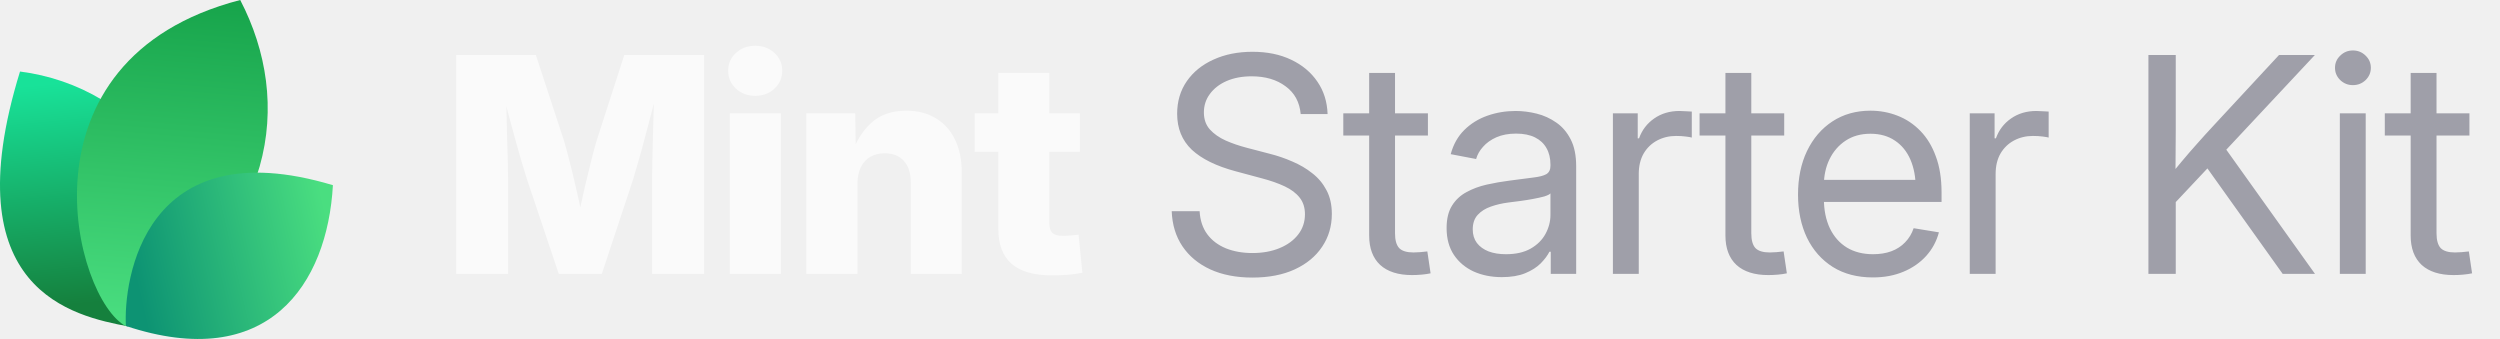
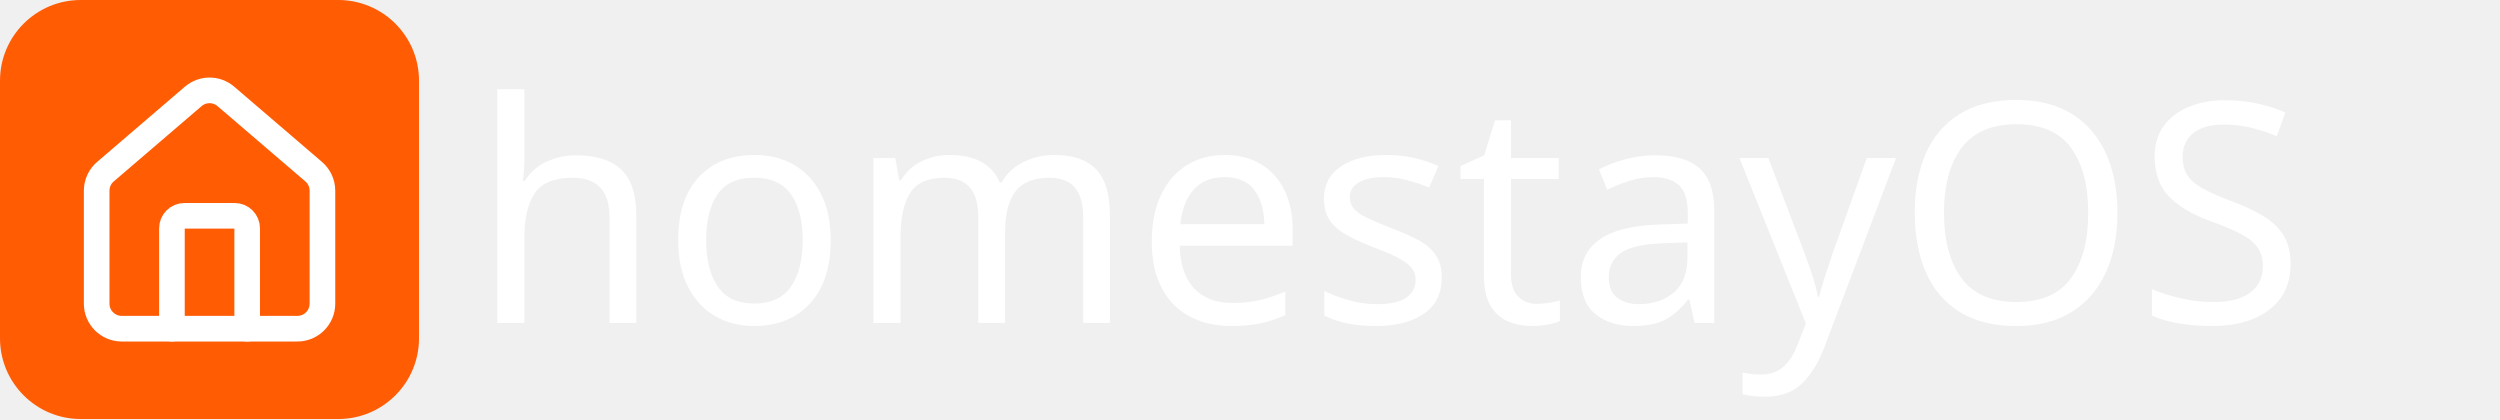
- <svg xmlns="http://www.w3.org/2000/svg" width="177" height="24" viewBox="0 0 177 24" fill="none">
-   <path d="M9.061 23.108C5.268 22.377 -3.391 20.627 1.417 5.064C9.634 6.099 16.973 14.064 9.061 23.108Z" fill="url(#paint0_linear_17557_2145)" />
-   <path d="M8.919 23.094C5.276 21.222 0.784 4.209 17.007 0C20.757 7.193 19.621 16.545 8.919 23.094Z" fill="url(#paint1_linear_17557_2145)" />
-   <path d="M8.914 23.079C8.735 19.882 10.159 9.085 23.57 13.111C23.181 20.123 18.984 26.418 8.914 23.079Z" fill="url(#paint2_linear_17557_2145)" />
-   <path d="M32.301 19.392V3.894H37.938L39.925 9.948C40.036 10.315 40.164 10.787 40.31 11.362C40.462 11.938 40.611 12.552 40.757 13.204C40.91 13.855 41.048 14.483 41.173 15.086C41.305 15.682 41.412 16.192 41.495 16.615H40.695C40.771 16.192 40.871 15.682 40.996 15.086C41.128 14.49 41.267 13.866 41.412 13.214C41.565 12.562 41.714 11.948 41.86 11.373C42.005 10.79 42.133 10.315 42.244 9.948L44.2 3.894H49.848V19.392H46.166V12.704C46.166 12.357 46.173 11.917 46.187 11.383C46.2 10.849 46.214 10.27 46.228 9.646C46.249 9.022 46.266 8.391 46.28 7.753C46.301 7.115 46.311 6.519 46.311 5.964H46.623C46.485 6.561 46.332 7.181 46.166 7.826C45.999 8.471 45.833 9.102 45.666 9.719C45.507 10.336 45.351 10.901 45.198 11.414C45.053 11.928 44.928 12.357 44.824 12.704L42.608 19.392H39.561L37.314 12.704C37.203 12.357 37.072 11.928 36.919 11.414C36.773 10.901 36.614 10.34 36.441 9.729C36.274 9.112 36.104 8.481 35.931 7.836C35.764 7.192 35.608 6.567 35.463 5.964H35.827C35.834 6.512 35.844 7.105 35.858 7.743C35.872 8.374 35.886 9.005 35.9 9.636C35.92 10.26 35.938 10.839 35.952 11.373C35.965 11.907 35.972 12.351 35.972 12.704V19.392H32.301ZM51.668 19.392V8.024H55.288V19.392H51.668ZM53.468 6.786C52.927 6.786 52.473 6.616 52.105 6.276C51.738 5.93 51.554 5.507 51.554 5.007C51.554 4.508 51.738 4.088 52.105 3.749C52.473 3.409 52.927 3.239 53.468 3.239C54.009 3.239 54.463 3.409 54.83 3.749C55.198 4.082 55.382 4.501 55.382 5.007C55.382 5.507 55.198 5.93 54.83 6.276C54.463 6.616 54.009 6.786 53.468 6.786ZM60.708 13.027V19.392H57.088V8.024H60.551L60.593 10.967H60.281C60.593 10.024 61.061 9.268 61.685 8.7C62.309 8.124 63.138 7.836 64.171 7.836C64.975 7.836 65.672 8.017 66.262 8.377C66.851 8.731 67.302 9.234 67.614 9.885C67.933 10.537 68.092 11.307 68.092 12.194V19.392H64.483V12.912C64.483 12.26 64.32 11.754 63.994 11.394C63.675 11.033 63.221 10.853 62.632 10.853C62.25 10.853 61.914 10.936 61.623 11.102C61.332 11.269 61.106 11.515 60.947 11.841C60.787 12.16 60.708 12.555 60.708 13.027ZM76.456 8.024V10.749H69.008V8.024H76.456ZM70.683 5.163H74.292V15.783C74.292 16.102 74.361 16.334 74.5 16.48C74.646 16.625 74.899 16.698 75.259 16.698C75.405 16.698 75.596 16.688 75.831 16.667C76.074 16.646 76.251 16.629 76.362 16.615L76.632 19.309C76.313 19.378 75.963 19.427 75.582 19.455C75.207 19.482 74.836 19.496 74.469 19.496C73.2 19.496 72.25 19.222 71.619 18.674C70.995 18.127 70.683 17.308 70.683 16.22V5.163Z" fill="#FAFAFA" />
-   <path d="M88.667 19.652C87.523 19.652 86.528 19.458 85.682 19.07C84.843 18.681 84.188 18.137 83.716 17.437C83.245 16.736 82.992 15.908 82.957 14.951H84.933C84.968 15.596 85.148 16.14 85.474 16.584C85.8 17.021 86.24 17.354 86.795 17.582C87.35 17.804 87.974 17.915 88.667 17.915C89.388 17.915 90.026 17.801 90.581 17.572C91.143 17.343 91.583 17.024 91.902 16.615C92.228 16.199 92.391 15.717 92.391 15.169C92.391 14.698 92.266 14.306 92.017 13.994C91.767 13.675 91.413 13.408 90.956 13.193C90.498 12.978 89.954 12.787 89.323 12.621L87.502 12.132C86.123 11.765 85.082 11.255 84.382 10.603C83.689 9.944 83.342 9.095 83.342 8.055C83.342 7.174 83.571 6.404 84.028 5.746C84.486 5.087 85.117 4.577 85.921 4.217C86.726 3.849 87.645 3.666 88.678 3.666C89.718 3.666 90.63 3.853 91.413 4.227C92.204 4.602 92.824 5.122 93.275 5.787C93.726 6.446 93.965 7.209 93.993 8.076H92.089C92.013 7.23 91.656 6.574 91.018 6.11C90.387 5.638 89.586 5.403 88.615 5.403C87.95 5.403 87.36 5.513 86.847 5.735C86.341 5.957 85.946 6.262 85.661 6.651C85.377 7.032 85.235 7.469 85.235 7.961C85.235 8.447 85.377 8.849 85.661 9.168C85.946 9.48 86.317 9.74 86.774 9.948C87.232 10.149 87.724 10.319 88.251 10.457L89.884 10.884C90.439 11.023 90.977 11.206 91.496 11.435C92.023 11.657 92.495 11.934 92.911 12.267C93.334 12.593 93.67 12.995 93.92 13.474C94.17 13.945 94.294 14.504 94.294 15.149C94.294 16.015 94.066 16.788 93.608 17.468C93.157 18.148 92.512 18.681 91.673 19.07C90.834 19.458 89.832 19.652 88.667 19.652ZM101.097 8.024V9.594H95.106V8.024H101.097ZM96.937 5.163H98.767V16.521C98.767 17 98.865 17.347 99.059 17.562C99.26 17.77 99.6 17.874 100.078 17.874C100.21 17.874 100.366 17.867 100.546 17.853C100.733 17.832 100.903 17.815 101.056 17.801L101.285 19.351C101.097 19.392 100.886 19.423 100.65 19.444C100.414 19.465 100.189 19.475 99.974 19.475C98.996 19.475 98.244 19.236 97.717 18.758C97.197 18.272 96.937 17.579 96.937 16.677V5.163ZM106.33 19.621C105.595 19.621 104.932 19.489 104.343 19.226C103.754 18.955 103.285 18.564 102.939 18.05C102.592 17.53 102.419 16.896 102.419 16.147C102.419 15.495 102.547 14.965 102.804 14.556C103.06 14.146 103.403 13.828 103.833 13.599C104.263 13.363 104.742 13.186 105.269 13.068C105.796 12.95 106.333 12.857 106.881 12.787C107.574 12.69 108.132 12.617 108.555 12.569C108.978 12.52 109.287 12.441 109.481 12.33C109.675 12.212 109.772 12.014 109.772 11.737V11.654C109.772 11.203 109.679 10.815 109.492 10.489C109.311 10.163 109.041 9.91 108.68 9.729C108.32 9.549 107.872 9.459 107.338 9.459C106.805 9.459 106.34 9.546 105.945 9.719C105.556 9.892 105.241 10.118 104.998 10.395C104.755 10.665 104.593 10.953 104.509 11.258L102.71 10.915C102.897 10.222 103.22 9.65 103.677 9.199C104.135 8.748 104.679 8.412 105.31 8.19C105.941 7.968 106.607 7.857 107.307 7.857C107.8 7.857 108.295 7.92 108.795 8.044C109.301 8.169 109.765 8.381 110.188 8.679C110.611 8.97 110.951 9.369 111.208 9.875C111.464 10.374 111.593 11.005 111.593 11.768V19.392H109.793V17.822H109.7C109.568 18.085 109.363 18.359 109.086 18.643C108.809 18.921 108.444 19.153 107.994 19.34C107.543 19.527 106.988 19.621 106.33 19.621ZM106.621 17.998C107.321 17.998 107.904 17.867 108.368 17.603C108.84 17.333 109.19 16.986 109.419 16.563C109.654 16.133 109.772 15.682 109.772 15.211V13.692C109.703 13.769 109.554 13.841 109.325 13.911C109.096 13.973 108.829 14.032 108.524 14.088C108.226 14.143 107.921 14.192 107.609 14.233C107.304 14.275 107.033 14.309 106.798 14.337C106.354 14.393 105.938 14.49 105.549 14.628C105.168 14.76 104.86 14.954 104.624 15.211C104.388 15.467 104.27 15.811 104.27 16.241C104.27 16.615 104.367 16.934 104.561 17.198C104.762 17.461 105.04 17.662 105.393 17.801C105.747 17.933 106.156 17.998 106.621 17.998ZM114.193 19.392V8.024H115.951V9.792H116.045C116.253 9.209 116.61 8.741 117.116 8.388C117.622 8.034 118.219 7.857 118.905 7.857C119.058 7.857 119.217 7.864 119.384 7.878C119.55 7.885 119.682 7.892 119.779 7.899V9.74C119.716 9.719 119.578 9.695 119.363 9.667C119.155 9.639 118.922 9.625 118.666 9.625C118.174 9.625 117.726 9.733 117.324 9.948C116.922 10.163 116.603 10.471 116.367 10.874C116.138 11.276 116.024 11.758 116.024 12.319V19.392H114.193ZM126.322 8.024V9.594H120.33V8.024H126.322ZM122.161 5.163H123.992V16.521C123.992 17 124.089 17.347 124.283 17.562C124.484 17.77 124.824 17.874 125.302 17.874C125.434 17.874 125.59 17.867 125.77 17.853C125.958 17.832 126.127 17.815 126.28 17.801L126.509 19.351C126.322 19.392 126.11 19.423 125.874 19.444C125.639 19.465 125.413 19.475 125.198 19.475C124.221 19.475 123.468 19.236 122.941 18.758C122.421 18.272 122.161 17.579 122.161 16.677V5.163ZM132.604 19.642C131.502 19.642 130.555 19.396 129.765 18.903C128.974 18.404 128.364 17.714 127.934 16.834C127.511 15.946 127.3 14.927 127.3 13.775C127.3 12.611 127.511 11.584 127.934 10.697C128.364 9.802 128.964 9.102 129.734 8.596C130.51 8.089 131.408 7.836 132.428 7.836C133.1 7.836 133.738 7.954 134.341 8.19C134.952 8.426 135.489 8.783 135.954 9.261C136.425 9.74 136.793 10.343 137.056 11.071C137.327 11.792 137.462 12.645 137.462 13.63V14.296H128.433V12.735H136.463L135.631 13.297C135.631 12.541 135.506 11.876 135.257 11.3C135.007 10.725 134.643 10.277 134.165 9.958C133.686 9.632 133.107 9.469 132.428 9.469C131.748 9.469 131.162 9.632 130.67 9.958C130.177 10.284 129.796 10.725 129.526 11.279C129.262 11.827 129.13 12.441 129.13 13.12V14.046C129.13 14.864 129.273 15.572 129.557 16.168C129.841 16.757 130.243 17.211 130.763 17.53C131.283 17.842 131.901 17.998 132.615 17.998C133.093 17.998 133.523 17.929 133.905 17.79C134.293 17.645 134.619 17.433 134.882 17.156C135.153 16.879 135.354 16.546 135.486 16.157L137.275 16.449C137.108 17.08 136.81 17.634 136.38 18.113C135.95 18.591 135.413 18.966 134.768 19.236C134.123 19.507 133.402 19.642 132.604 19.642ZM139.459 19.392V8.024H141.217V9.792H141.311C141.519 9.209 141.876 8.741 142.382 8.388C142.888 8.034 143.485 7.857 144.171 7.857C144.324 7.857 144.483 7.864 144.649 7.878C144.816 7.885 144.948 7.892 145.045 7.899V9.74C144.982 9.719 144.844 9.695 144.629 9.667C144.421 9.639 144.188 9.625 143.932 9.625C143.439 9.625 142.992 9.733 142.59 9.948C142.188 10.163 141.869 10.471 141.633 10.874C141.404 11.276 141.29 11.758 141.29 12.319V19.392H139.459ZM153.429 14.961V12.715C153.783 12.257 154.136 11.82 154.49 11.404C154.844 10.981 155.204 10.565 155.572 10.156C155.939 9.74 156.314 9.327 156.695 8.918L161.355 3.894H163.893L157.277 10.967H157.184L153.429 14.961ZM152.108 19.392V3.894H154.043V9.241L154.022 12.559L154.043 13.505V19.392H152.108ZM161.615 19.392L155.967 11.477L157.173 9.969L163.903 19.392H161.615ZM165.661 19.392V8.024H167.492V19.392H165.661ZM166.587 6.027C166.24 6.027 165.942 5.909 165.692 5.673C165.443 5.43 165.318 5.139 165.318 4.799C165.318 4.459 165.443 4.172 165.692 3.936C165.942 3.693 166.24 3.572 166.587 3.572C166.934 3.572 167.232 3.693 167.482 3.936C167.731 4.172 167.856 4.459 167.856 4.799C167.856 5.139 167.731 5.43 167.482 5.673C167.232 5.909 166.934 6.027 166.587 6.027ZM174.836 8.024V9.594H168.844V8.024H174.836ZM170.675 5.163H172.506V16.521C172.506 17 172.603 17.347 172.797 17.562C172.998 17.77 173.338 17.874 173.816 17.874C173.948 17.874 174.104 17.867 174.284 17.853C174.472 17.832 174.641 17.815 174.794 17.801L175.023 19.351C174.836 19.392 174.624 19.423 174.388 19.444C174.153 19.465 173.927 19.475 173.712 19.475C172.735 19.475 171.982 19.236 171.455 18.758C170.935 18.272 170.675 17.579 170.675 16.677V5.163Z" fill="#9F9FA9" />
+ <svg xmlns="http://www.w3.org/2000/svg" width="1951" height="327" viewBox="0 0 1951 327">
  <defs>
-     <linearGradient id="paint0_linear_17557_2145" x1="3.776" y1="5.916" x2="5.232" y2="21.559" gradientUnits="userSpaceOnUse">
-       <stop stop-color="#18E299" />
-       <stop offset="1" stop-color="#15803D" />
-     </linearGradient>
-     <linearGradient id="paint1_linear_17557_2145" x1="12.171" y1="-0.718" x2="10.19" y2="22.983" gradientUnits="userSpaceOnUse">
-       <stop stop-color="#16A34A" />
-       <stop offset="1" stop-color="#4ADE80" />
-     </linearGradient>
-     <linearGradient id="paint2_linear_17557_2145" x1="23.133" y1="15.353" x2="9.338" y2="18.52" gradientUnits="userSpaceOnUse">
-       <stop stop-color="#4ADE80" />
-       <stop offset="1" stop-color="#0D9373" />
-     </linearGradient>
+     <clipPath id="clip-Web_1280_4">
+       <rect width="1951" height="327" />
+     </clipPath>
  </defs>
+   <g id="Web_1280_4" data-name="Web 1280 – 4" clip-path="url(#clip-Web_1280_4)">
+     <g id="Group_3" data-name="Group 3">
+       <rect id="Rectangle_1" data-name="Rectangle 1" width="327" height="327" rx="63" fill="#ff5c04" />
+       <g id="Group_2" data-name="Group 2" transform="translate(75.439 70.532)">
+         <path id="Path_1" data-name="Path 1" d="M67.73,100.1V21.788A9.788,9.788,0,0,0,57.942,12H18.788A9.788,9.788,0,0,0,9,21.788V100.1" transform="translate(49.73 85.889)" fill="none" stroke="#fff" stroke-linecap="round" stroke-linejoin="round" stroke-width="20" />
+         <path id="Path_2" data-name="Path 2" d="M3,80.311a19.579,19.579,0,0,1,6.944-14.96L78.459,6.624a19.577,19.577,0,0,1,25.274,0l68.519,58.73a19.577,19.577,0,0,1,6.94,14.957v88.1a19.577,19.577,0,0,1-19.577,19.577H22.577A19.577,19.577,0,0,1,3,168.407Z" transform="translate(-3 -2)" fill="none" stroke="#fff" stroke-linecap="round" stroke-linejoin="round" stroke-width="20" />
+       </g>
+     </g>
+     <text id="homestayOS" transform="translate(1147 252)" fill="#fff" font-size="240" font-family="Poppins-Medium, Poppins" font-weight="500">
+       <tspan x="-779.28" y="0">homestayOS</tspan>
+     </text>
+   </g>
</svg>
